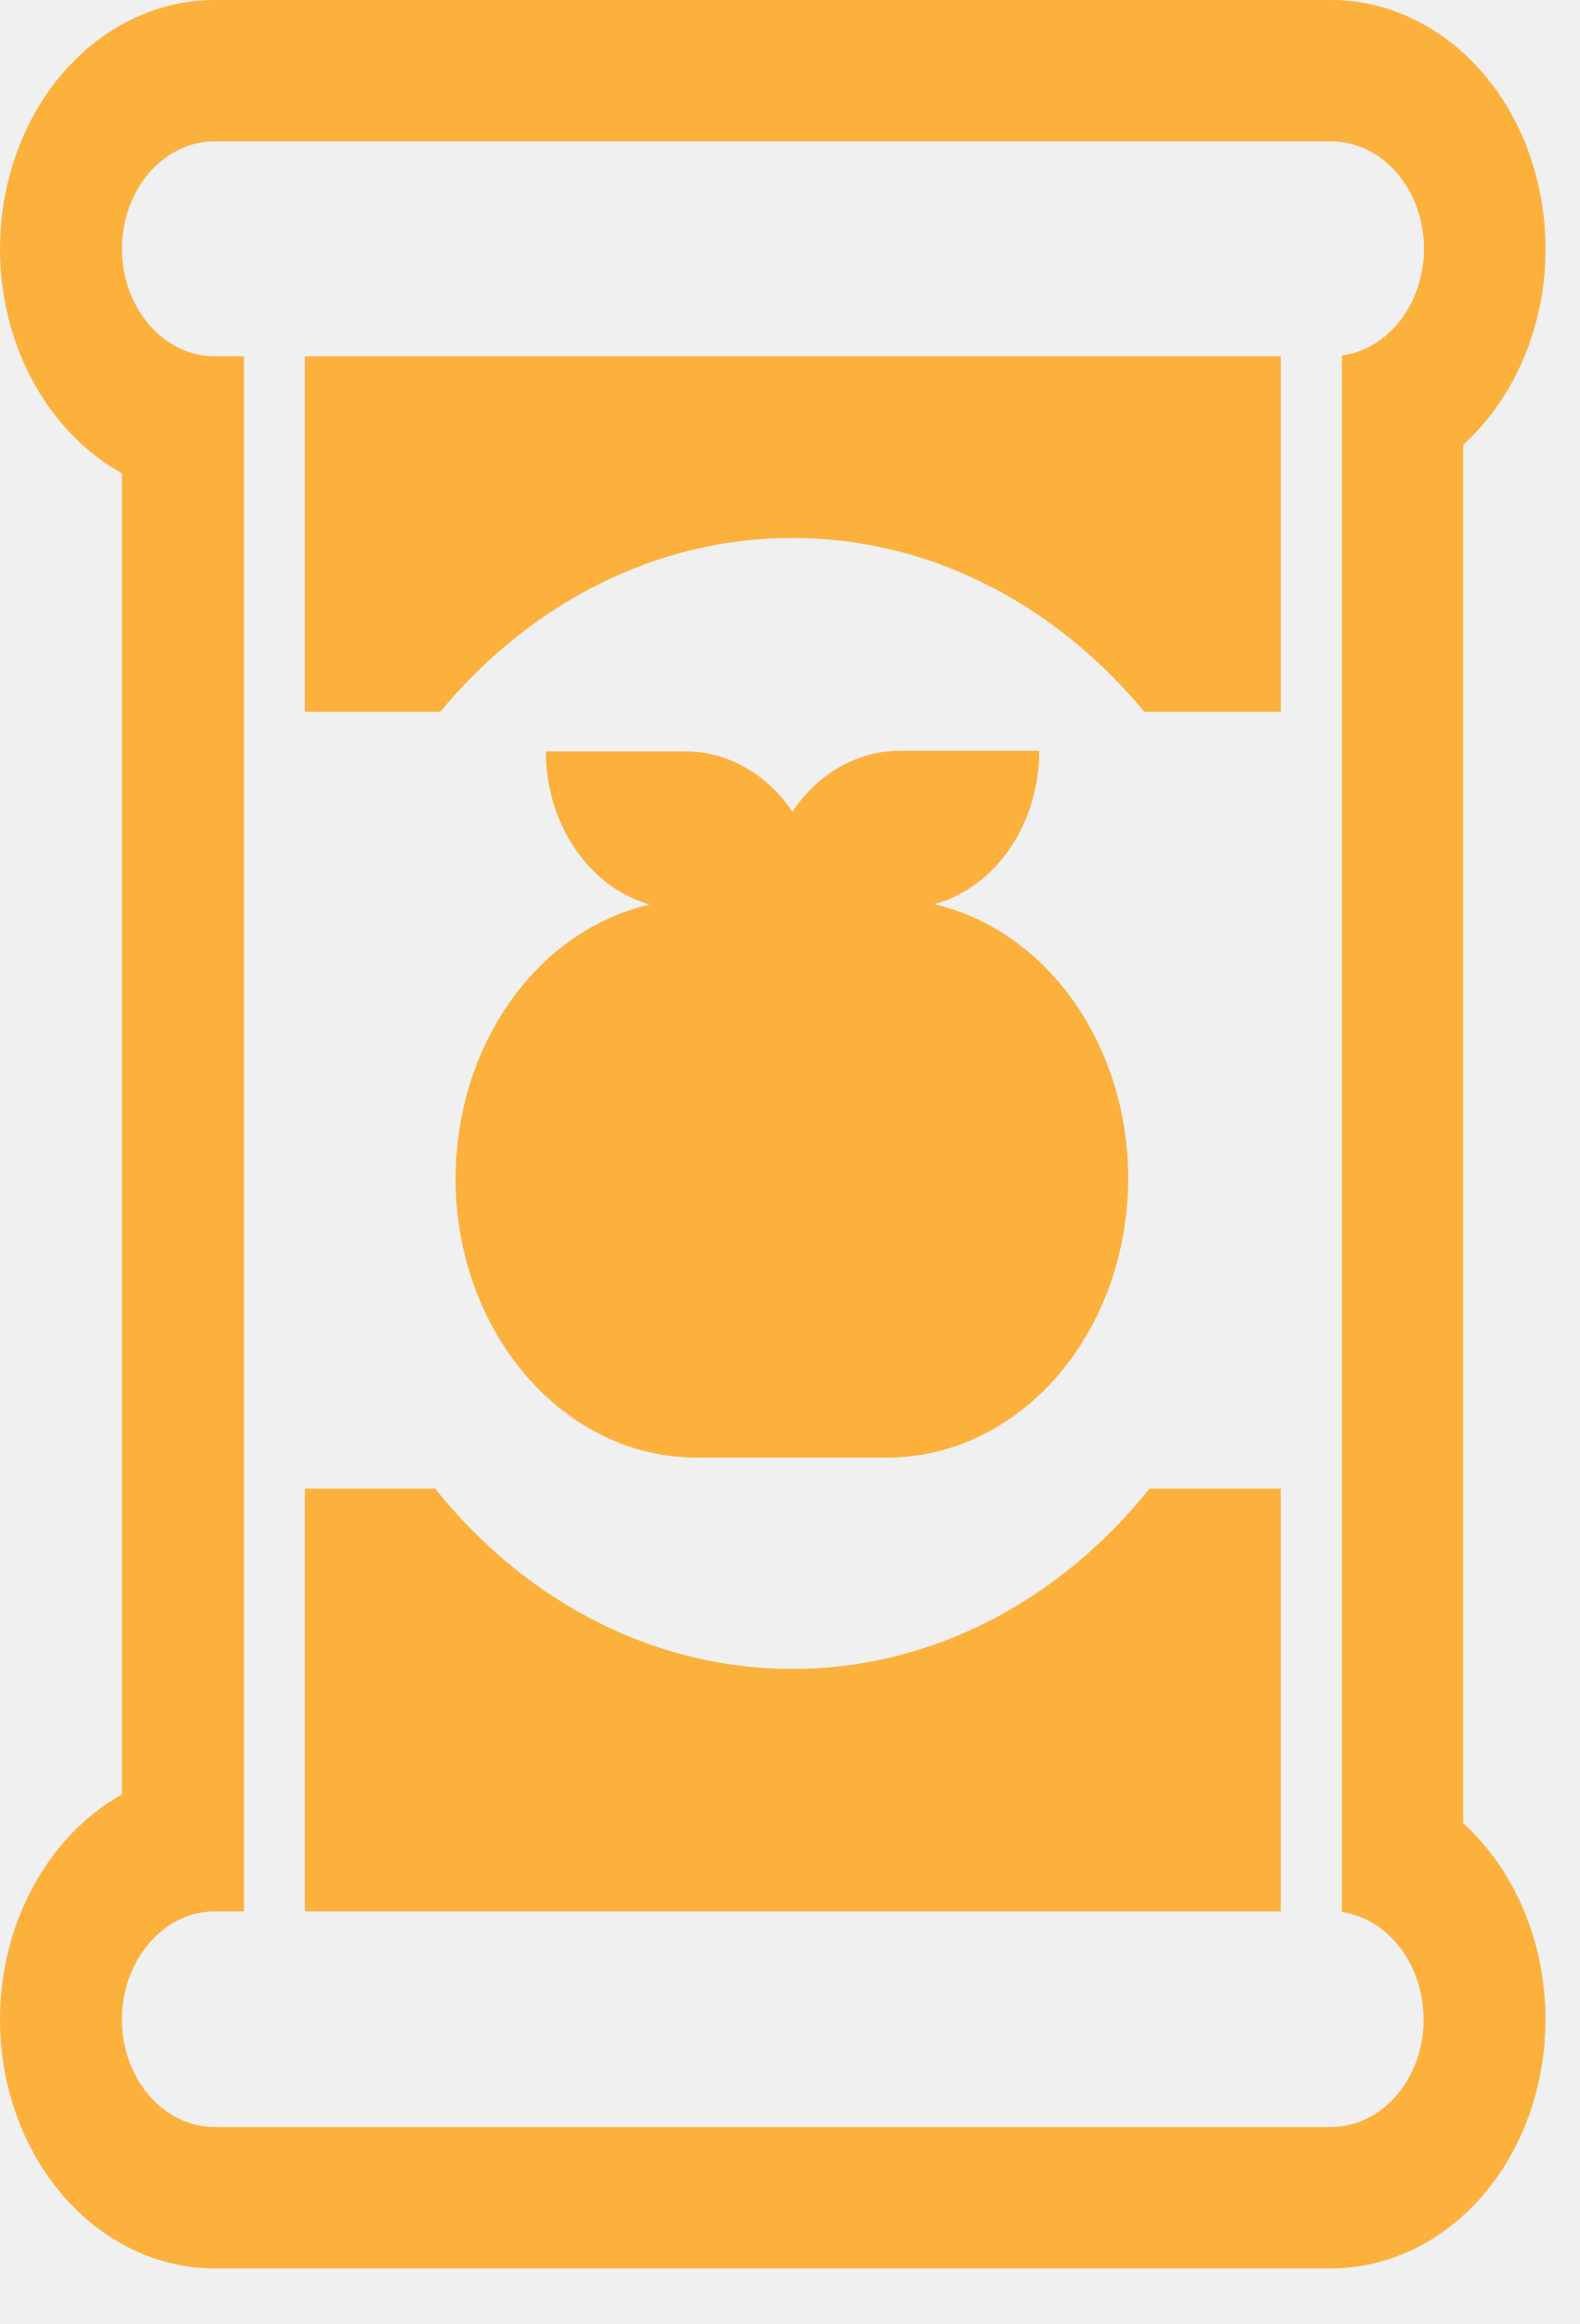
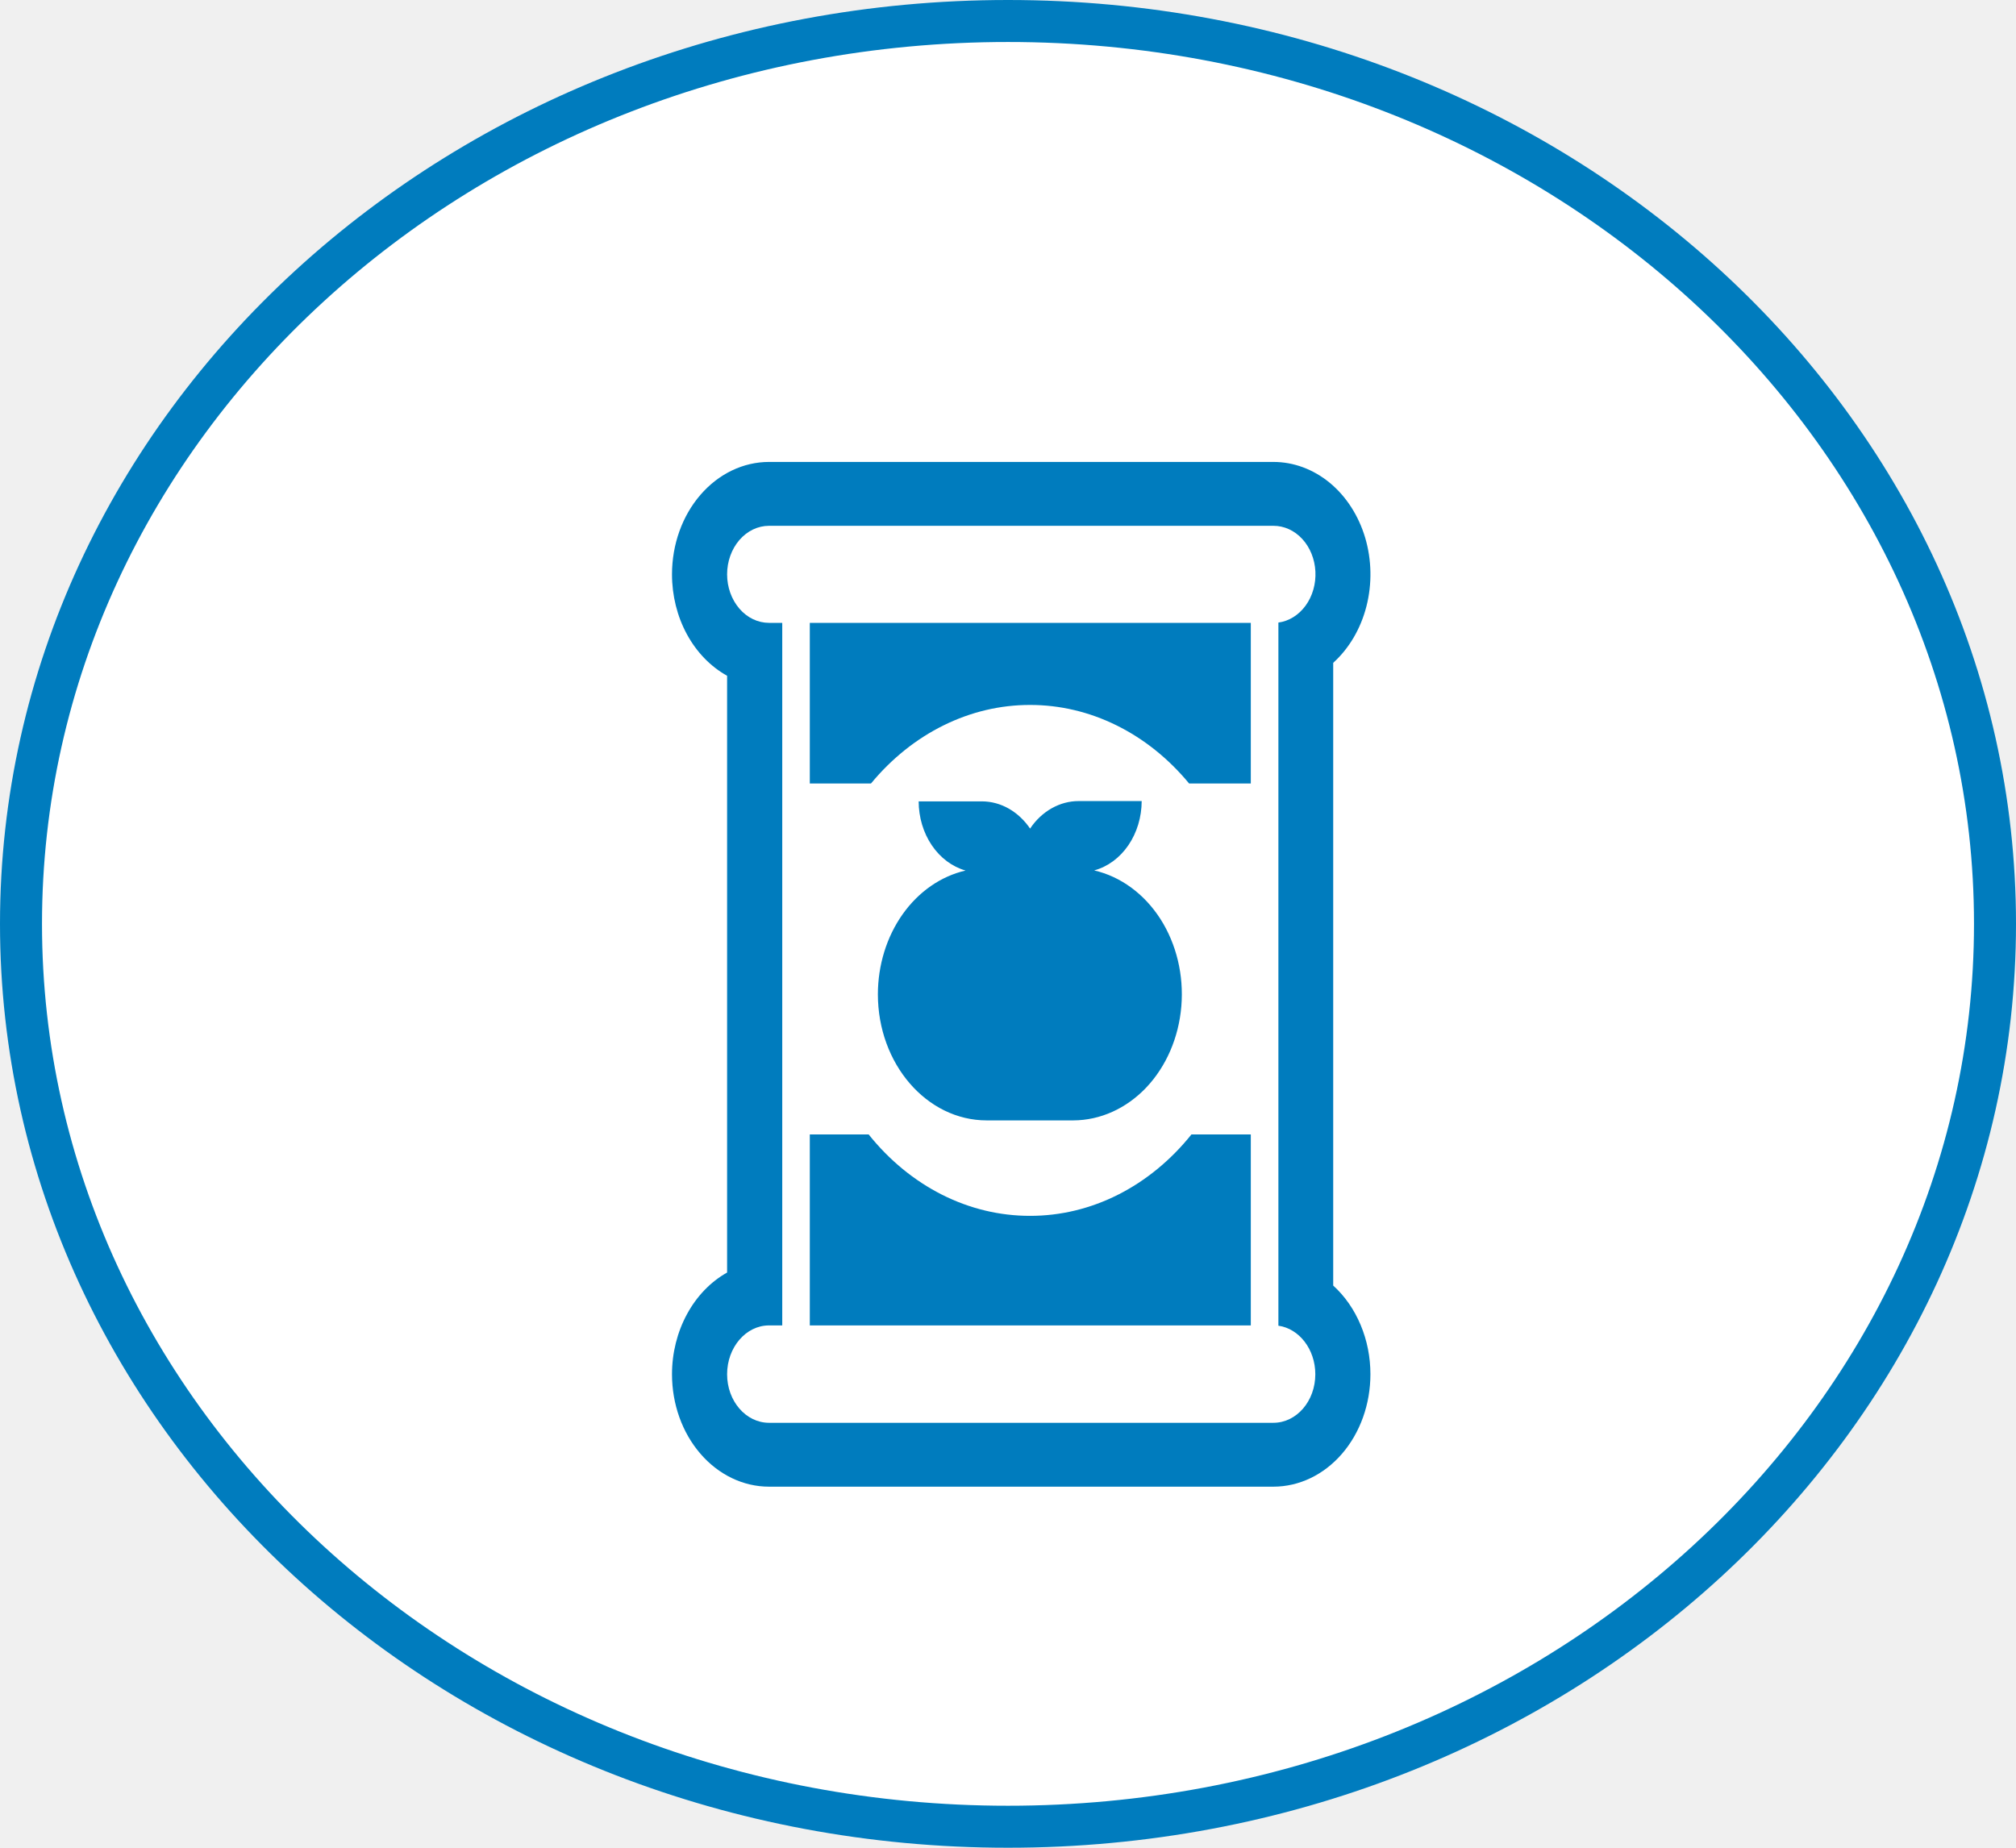
- <svg xmlns="http://www.w3.org/2000/svg" width="17" height="25" viewBox="0 0 17 25" fill="none">
-   <path d="M3.281 3.833H13.781V7.657H12.312C11.822 7.065 11.235 6.594 10.584 6.273C9.933 5.951 9.232 5.786 8.525 5.787C7.817 5.786 7.117 5.951 6.466 6.273C5.815 6.594 5.227 7.065 4.737 7.657H3.281V3.833ZM12.368 16.014H13.781V20.562H3.281V16.014H4.682C5.172 16.627 5.767 17.115 6.428 17.449C7.09 17.783 7.803 17.954 8.525 17.953C9.246 17.954 9.96 17.783 10.621 17.449C11.282 17.115 11.877 16.627 12.368 16.014ZM6.989 9.73C6.671 9.639 6.388 9.428 6.186 9.129C5.984 8.831 5.874 8.463 5.873 8.083H7.376C7.842 8.083 8.258 8.336 8.526 8.731C8.663 8.526 8.839 8.361 9.04 8.247C9.242 8.134 9.462 8.075 9.686 8.076H11.182C11.182 8.458 11.07 8.83 10.865 9.129C10.66 9.429 10.373 9.64 10.052 9.727C10.682 9.873 11.244 10.284 11.627 10.882C12.011 11.48 12.189 12.222 12.127 12.964C12.065 13.706 11.768 14.394 11.293 14.896C10.817 15.398 10.198 15.677 9.555 15.68H7.494C6.064 15.68 4.902 14.334 4.902 12.676C4.903 11.981 5.111 11.308 5.491 10.771C5.872 10.233 6.401 9.866 6.989 9.73Z" fill="#FBB13C" />
-   <path d="M1.12497e-07 2.677C1.12497e-07 1.967 0.243 1.286 0.677 0.784C1.11 0.282 1.697 3.54204e-08 2.31 3.54204e-08H14.319C14.8 -9.05743e-05 15.269 0.174 15.661 0.497C16.052 0.82 16.347 1.277 16.503 1.804C16.66 2.331 16.671 2.901 16.535 3.435C16.399 3.969 16.122 4.441 15.743 4.785V19.613C16.02 19.864 16.243 20.185 16.396 20.551C16.55 20.917 16.629 21.318 16.629 21.725C16.629 22.435 16.386 23.116 15.953 23.618C15.52 24.12 14.932 24.402 14.319 24.402H2.31C1.697 24.402 1.11 24.12 0.677 23.618C0.243 23.116 1.12497e-07 22.435 1.12497e-07 21.725C0 21.219 0.124 20.724 0.356 20.296C0.588 19.867 0.919 19.523 1.312 19.303V5.092C0.919 4.874 0.588 4.531 0.355 4.104C0.123 3.676 -0 3.182 1.12497e-07 2.677ZM14.319 1.521H2.31C2.045 1.521 1.792 1.643 1.605 1.859C1.418 2.076 1.312 2.37 1.312 2.677C1.312 2.983 1.418 3.277 1.605 3.494C1.792 3.711 2.045 3.833 2.31 3.833H2.625V20.562H2.31C1.759 20.562 1.312 21.086 1.312 21.725C1.312 22.364 1.759 22.881 2.31 22.881H14.319C14.871 22.881 15.317 22.364 15.317 21.725C15.317 21.132 14.933 20.638 14.438 20.569V3.825C14.691 3.791 14.923 3.646 15.087 3.42C15.251 3.194 15.334 2.903 15.319 2.608C15.304 2.313 15.192 2.036 15.006 1.834C14.82 1.632 14.574 1.52 14.319 1.521Z" fill="#FBB13C" />
+ <svg xmlns="http://www.w3.org/2000/svg" width="48" height="44" viewBox="0 0 48 44" fill="none">
+   <path d="M47.5 22C47.5 33.834 37.02 43.5 24 43.5C10.979 43.5 0.5 33.834 0.5 22C0.5 10.166 10.979 0.5 24 0.5C37.02 0.5 47.5 10.166 47.5 22Z" fill="white" stroke="#007CBE" />
+   <path d="M19.281 14.832H29.781V18.657H28.312C27.823 18.065 27.235 17.594 26.584 17.273C25.933 16.951 25.232 16.786 24.525 16.787C23.817 16.786 23.117 16.951 22.466 17.273C21.815 17.594 21.227 18.065 20.738 18.657H19.281V14.832ZM28.368 27.014H29.781V31.562H19.281V27.014H20.682C21.172 27.627 21.767 28.115 22.428 28.449C23.09 28.783 23.803 28.954 24.525 28.953C25.246 28.954 25.96 28.783 26.621 28.449C27.282 28.115 27.877 27.627 28.368 27.014ZM22.989 20.73C22.671 20.639 22.388 20.428 22.186 20.129C21.984 19.831 21.874 19.463 21.873 19.083H23.376C23.842 19.083 24.258 19.337 24.526 19.731C24.663 19.526 24.839 19.361 25.041 19.247C25.242 19.134 25.462 19.075 25.686 19.076H27.183C27.182 19.458 27.07 19.83 26.865 20.129C26.66 20.429 26.373 20.64 26.052 20.727C26.682 20.873 27.244 21.284 27.628 21.882C28.011 22.48 28.189 23.222 28.127 23.964C28.065 24.706 27.768 25.394 27.293 25.896C26.817 26.398 26.198 26.677 25.555 26.68H23.494C22.064 26.68 20.902 25.334 20.902 23.676C20.903 22.981 21.111 22.308 21.491 21.771C21.872 21.233 22.401 20.866 22.989 20.73Z" fill="#007CBE" />
+   <path d="M16 13.677C16 12.967 16.243 12.286 16.677 11.784C17.11 11.282 17.697 11 18.31 11H30.319C30.8 11 31.269 11.174 31.661 11.497C32.052 11.82 32.347 12.277 32.504 12.804C32.66 13.331 32.671 13.901 32.535 14.435C32.399 14.97 32.122 15.441 31.743 15.784V30.613C32.02 30.864 32.243 31.185 32.396 31.551C32.55 31.917 32.629 32.318 32.629 32.725C32.629 33.435 32.386 34.116 31.953 34.618C31.52 35.12 30.932 35.402 30.319 35.402H18.31C17.697 35.402 17.11 35.12 16.677 34.618C16.243 34.116 16 33.435 16 32.725C16 32.219 16.124 31.724 16.356 31.296C16.588 30.867 16.919 30.523 17.312 30.303V16.092C16.919 15.874 16.587 15.531 16.355 15.104C16.123 14.677 16 14.182 16 13.677ZM30.319 12.521H18.31C18.045 12.521 17.792 12.643 17.605 12.859C17.418 13.076 17.312 13.37 17.312 13.677C17.312 13.983 17.418 14.277 17.605 14.494C17.792 14.711 18.045 14.832 18.31 14.832H18.625V31.562H18.31C17.759 31.562 17.312 32.086 17.312 32.725C17.312 33.364 17.759 33.881 18.31 33.881H30.319C30.871 33.881 31.317 33.364 31.317 32.725C31.317 32.132 30.933 31.638 30.438 31.569V14.825C30.691 14.791 30.923 14.646 31.087 14.42C31.251 14.194 31.334 13.903 31.319 13.608C31.304 13.313 31.192 13.036 31.006 12.834C30.82 12.632 30.574 12.52 30.319 12.521Z" fill="#007CBE" />
</svg>
